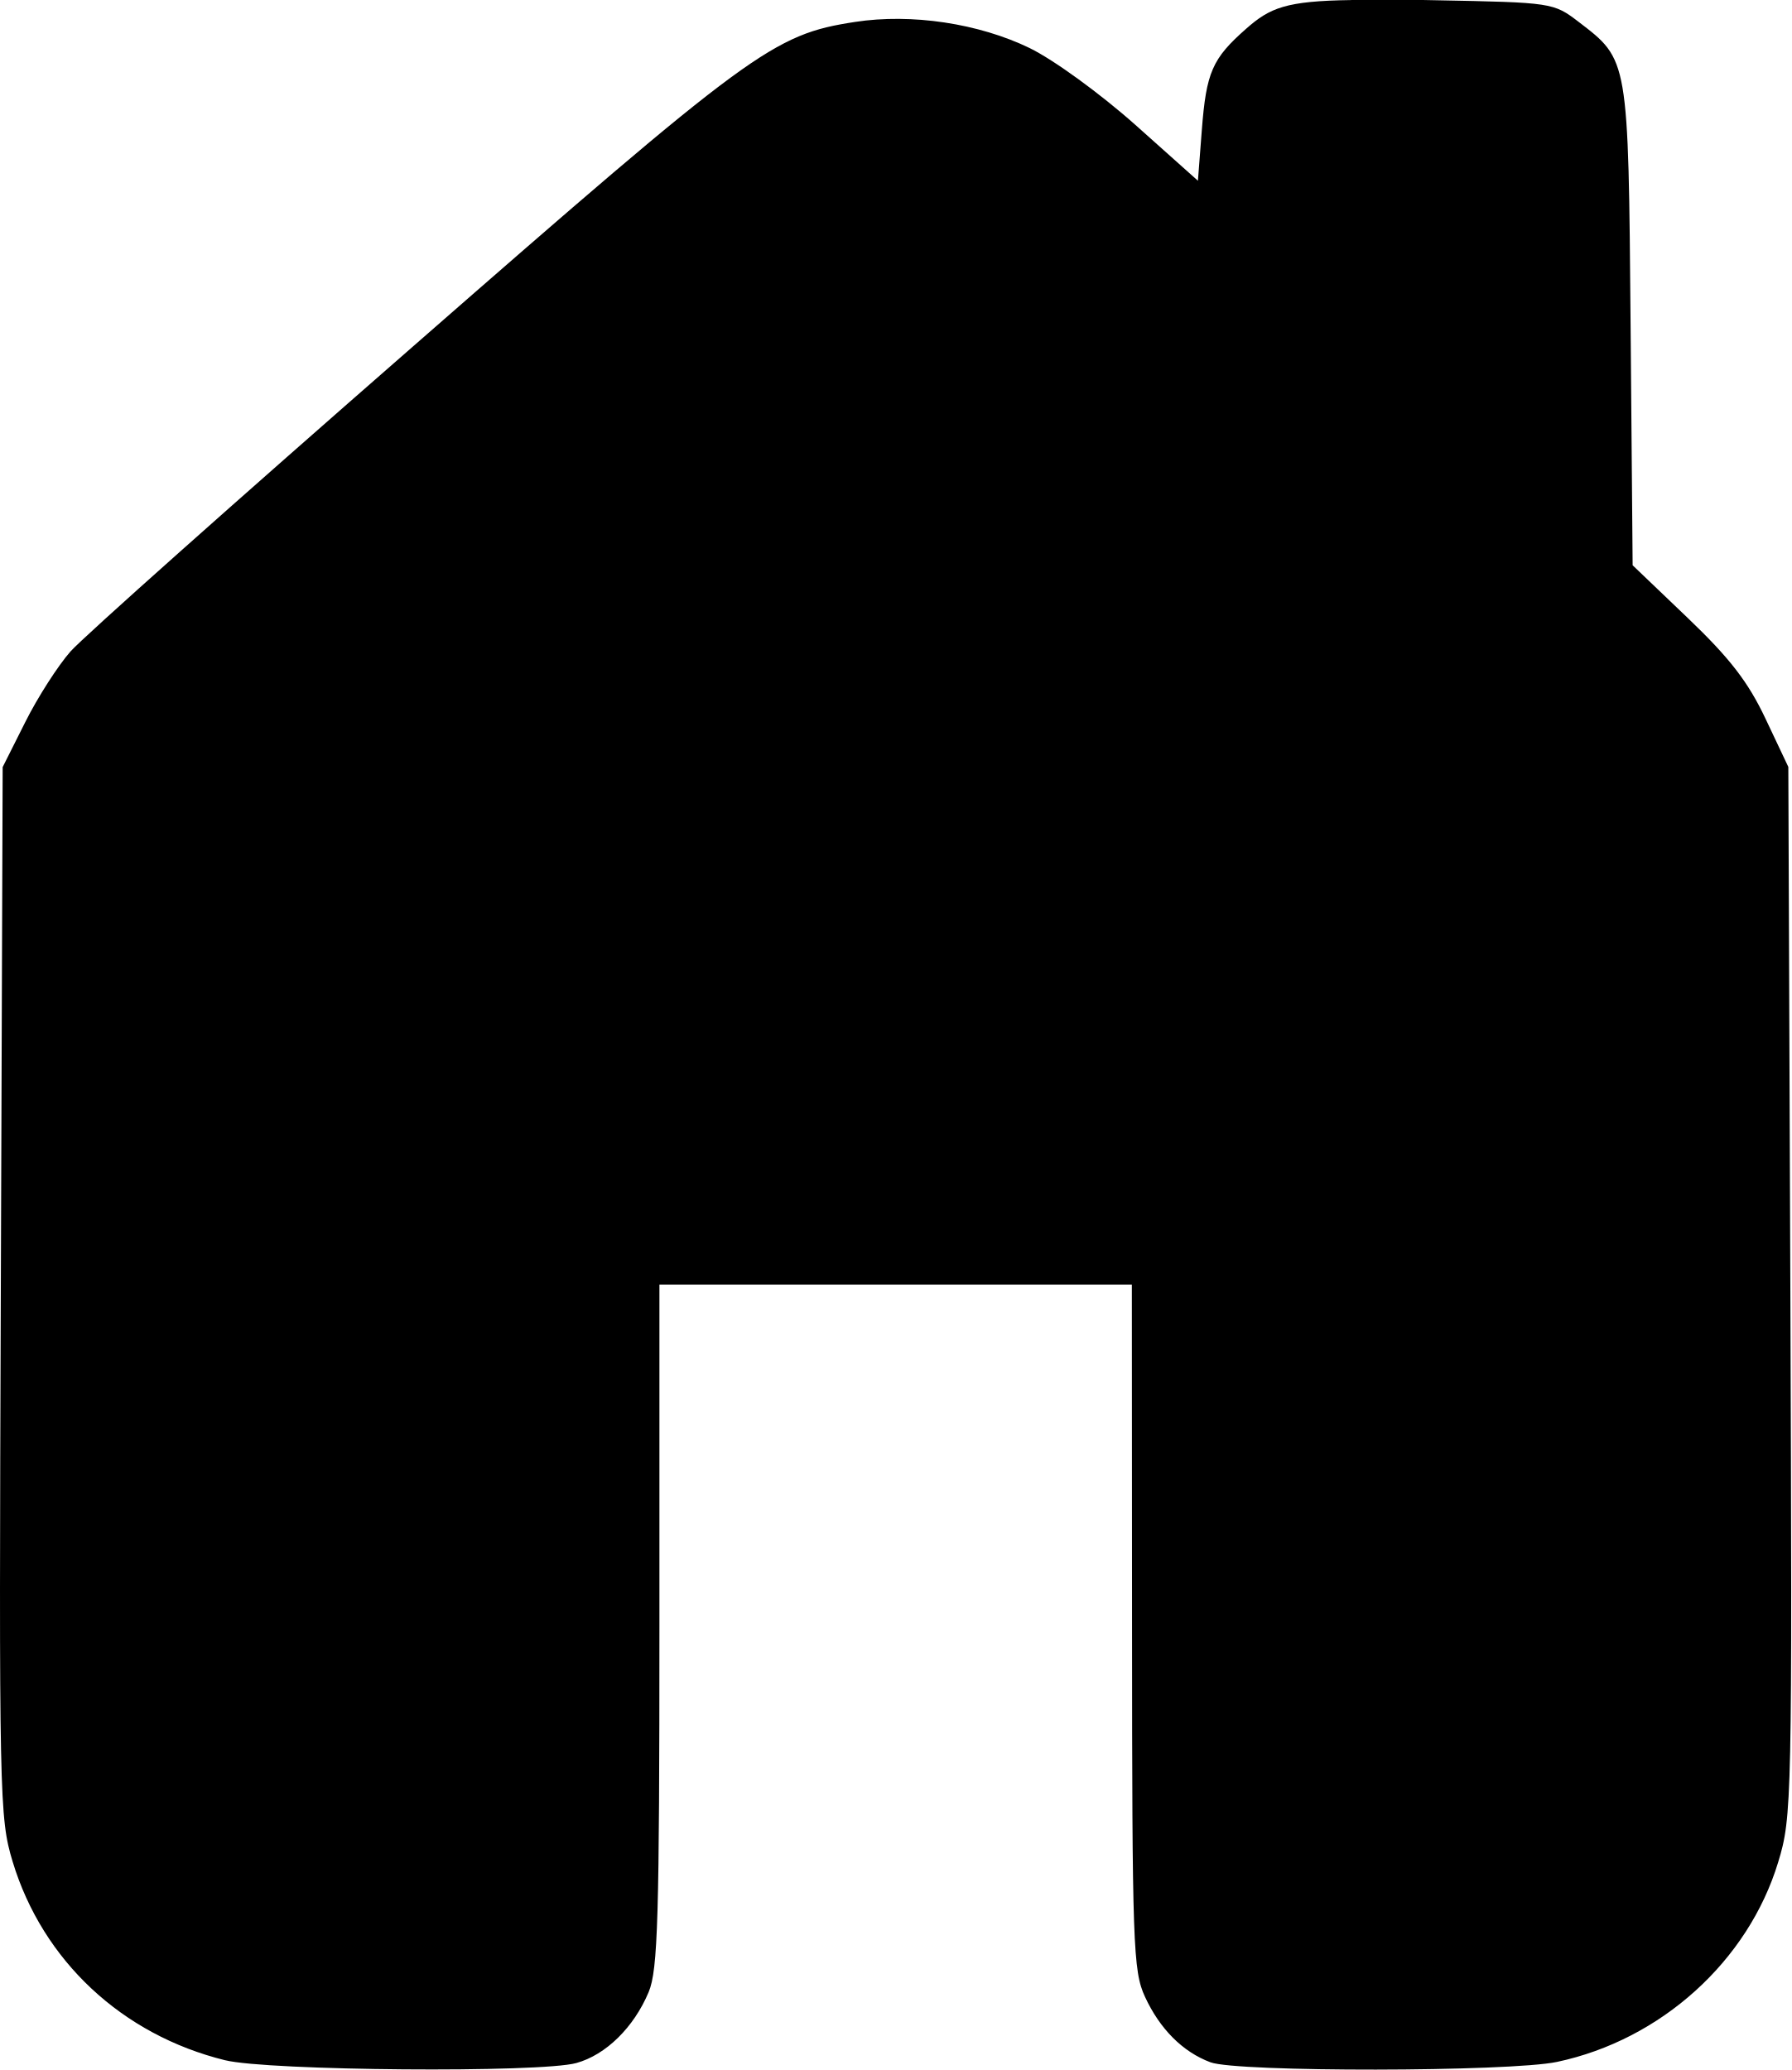
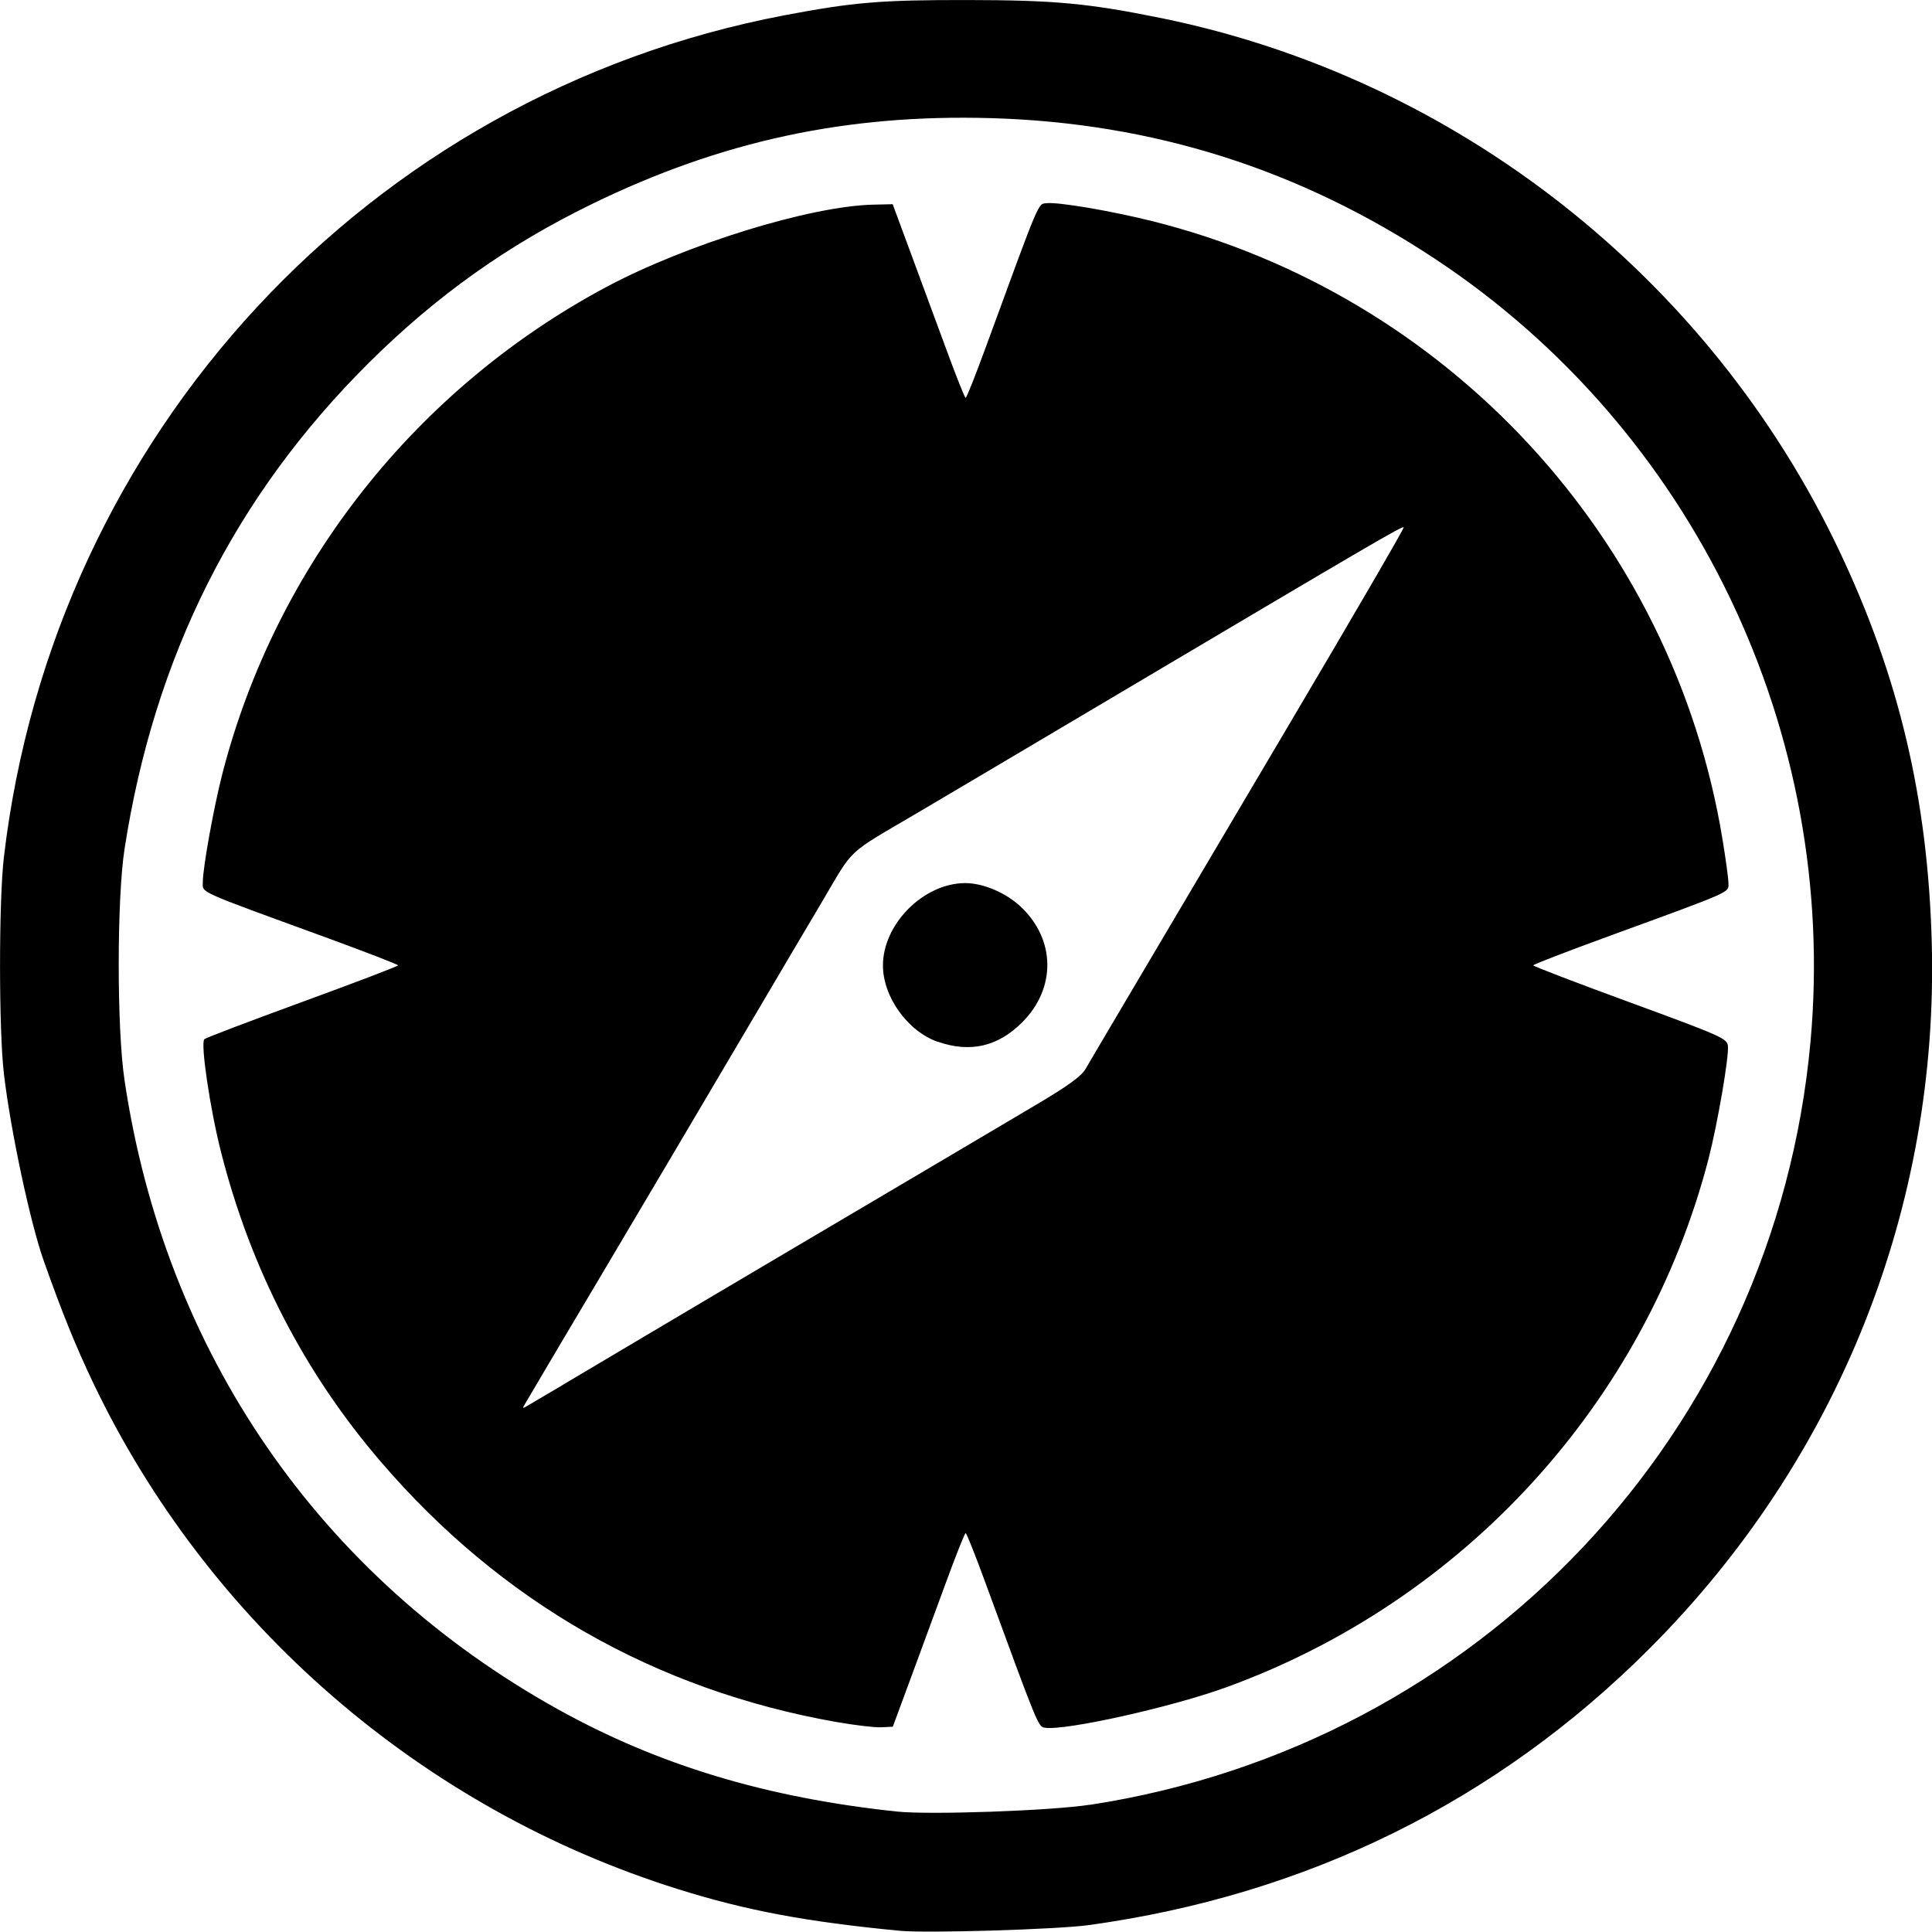
- <svg xmlns="http://www.w3.org/2000/svg" width="9.665mm" height="11.17mm" viewBox="0 0 9.665 11.17" version="1.1" id="svg1" xml:space="preserve">
+ <svg xmlns="http://www.w3.org/2000/svg" width="17.24mm" height="17.236mm" viewBox="0 0 17.24 17.236" version="1.1" id="svg1" xml:space="preserve">
  <defs id="defs1" />
-   <g id="layer1" transform="translate(-7.626604,-23.69568)">
-     <path id="path3" style="fill:#000000;stroke-width:0.923" d="m 14.918,23.696 c -0.353,0.005 -0.439,0.041 -0.568,0.155 -0.183,0.161 -0.215,0.235 -0.239,0.547 l -0.021,0.273 -0.337,-0.301 C 13.563,24.201 13.313,24.019 13.182,23.955 12.908,23.822 12.545,23.767 12.24,23.814 c -0.442,0.068 -0.555,0.151 -2.386,1.752 -0.949,0.829 -1.78,1.569 -1.847,1.645 -0.067,0.076 -0.177,0.247 -0.244,0.381 L 7.641,27.835 7.631,30.665 c -0.01,2.737 -0.008,2.839 0.064,3.077 0.162,0.534 0.59,0.934 1.146,1.071 h 5.168e-4 c 0.23,0.057 1.702,0.069 1.895,0.015 0.159,-0.044 0.31,-0.192 0.39,-0.383 0.05,-0.12 0.058,-0.401 0.058,-1.978 v -1.839 h 1.275 1.274 l 10e-4,1.846 c 7.6e-4,1.715 0.005,1.857 0.07,1.997 0.08,0.173 0.203,0.297 0.353,0.353 0.142,0.054 1.614,0.052 1.87,-0.002 0.561,-0.119 1.031,-0.544 1.193,-1.077 0.075,-0.245 0.076,-0.325 0.066,-3.081 l -0.011,-2.83 -0.123,-0.26 c -0.094,-0.199 -0.193,-0.327 -0.42,-0.544 l -0.297,-0.284 -0.011,-1.293 c -0.012,-1.444 -0.011,-1.433 -0.28,-1.639 -0.136,-0.104 -0.143,-0.105 -0.773,-0.117 -0.189,-0.004 -0.336,-0.006 -0.454,-0.004 z" />
+   <g id="layer1" transform="translate(-60.65418,-20.80777)">
+     <path style="fill:#000000;stroke-width:0.949" d="m 68.684,38.037 c -0.832,-0.08 -1.367,-0.18 -1.974,-0.37 -2.288,-0.714 -4.198,-2.367 -5.226,-4.523 -0.154,-0.324 -0.269,-0.606 -0.438,-1.081 -0.121,-0.339 -0.298,-1.169 -0.357,-1.674 -0.046,-0.388 -0.046,-1.545 0,-1.933 0.443,-3.773 3.254,-6.805 6.961,-7.511 0.615,-0.117 0.861,-0.138 1.634,-0.137 0.781,8.82e-4 1.081,0.029 1.731,0.161 2.631,0.536 4.893,2.312 6.051,4.752 0.534,1.125 0.791,2.214 0.826,3.497 0.064,2.368 -0.836,4.618 -2.522,6.304 -1.362,1.362 -3.054,2.196 -4.999,2.464 -0.281,0.039 -1.447,0.074 -1.686,0.051 z m 1.696,-1.124 c 3.476,-0.534 6.114,-3.328 6.43,-6.81 0.25,-2.759 -1.044,-5.459 -3.347,-6.983 -1.211,-0.802 -2.518,-1.216 -3.964,-1.258 -1.291,-0.037 -2.407,0.203 -3.564,0.767 -0.753,0.367 -1.388,0.819 -1.989,1.416 -1.195,1.187 -1.916,2.621 -2.181,4.342 -0.068,0.444 -0.069,1.594 -1.71e-4,2.056 0.36,2.431 1.742,4.437 3.869,5.618 0.896,0.498 1.861,0.789 3.024,0.912 0.292,0.031 1.373,-0.007 1.723,-0.061 z m -2.268,-0.74 c -1.615,-0.287 -2.988,-1.072 -4.06,-2.322 -0.683,-0.795 -1.16,-1.721 -1.425,-2.761 -0.098,-0.384 -0.186,-0.977 -0.149,-1.009 0.014,-0.013 0.409,-0.163 0.877,-0.334 0.468,-0.171 0.851,-0.317 0.851,-0.325 1.04e-4,-0.008 -0.296,-0.122 -0.657,-0.254 -1.153,-0.421 -1.085,-0.39 -1.085,-0.489 2.76e-4,-0.13 0.098,-0.67 0.175,-0.969 0.478,-1.853 1.727,-3.434 3.427,-4.342 0.713,-0.38 1.817,-0.721 2.379,-0.734 l 0.175,-0.004 0.156,0.422 c 0.086,0.232 0.229,0.621 0.319,0.864 0.089,0.243 0.168,0.442 0.176,0.442 0.008,0 0.087,-0.199 0.176,-0.442 0.496,-1.354 0.467,-1.285 0.546,-1.295 0.102,-0.012 0.568,0.067 0.939,0.159 2.642,0.659 4.652,2.835 5.092,5.513 0.03,0.18 0.054,0.359 0.054,0.399 9e-6,0.083 0.043,0.064 -1.085,0.476 -0.361,0.132 -0.657,0.246 -0.657,0.254 9.6e-5,0.008 0.389,0.157 0.864,0.331 0.81,0.297 0.865,0.321 0.873,0.387 0.011,0.094 -0.092,0.695 -0.173,1.009 -0.565,2.174 -2.181,3.944 -4.303,4.715 -0.486,0.177 -1.437,0.389 -1.618,0.361 -0.061,-0.009 -0.057,2.1e-5 -0.532,-1.295 -0.089,-0.243 -0.168,-0.442 -0.176,-0.442 -0.008,0 -0.087,0.199 -0.176,0.442 -0.089,0.243 -0.232,0.632 -0.318,0.864 l -0.156,0.422 -0.104,0.005 c -0.057,0.003 -0.239,-0.019 -0.404,-0.048 z m -2.437,-3.007 c 0.172,-0.102 0.503,-0.298 0.735,-0.436 0.232,-0.138 0.894,-0.53 1.47,-0.87 1.047,-0.618 1.272,-0.751 2.015,-1.191 0.292,-0.173 0.408,-0.257 0.447,-0.324 0.056,-0.097 0.168,-0.287 1.797,-3.041 0.579,-0.979 1.048,-1.785 1.041,-1.791 -0.013,-0.013 -0.281,0.144 -2.55,1.489 -0.816,0.484 -1.612,0.955 -1.77,1.048 -0.673,0.397 -0.574,0.304 -0.879,0.819 -0.15,0.253 -0.349,0.589 -0.441,0.746 -0.424,0.72 -1.343,2.274 -1.497,2.532 -0.143,0.239 -0.669,1.127 -0.716,1.209 -0.008,0.014 -0.003,0.018 0.01,0.01 0.014,-0.008 0.166,-0.097 0.338,-0.199 z m 3.349,-3.061 c -0.269,-0.093 -0.491,-0.401 -0.491,-0.682 0,-0.371 0.364,-0.735 0.735,-0.735 0.159,0 0.36,0.085 0.493,0.209 0.313,0.293 0.319,0.729 0.015,1.033 -0.217,0.217 -0.463,0.274 -0.752,0.174 z" id="path10" />
  </g>
</svg>
